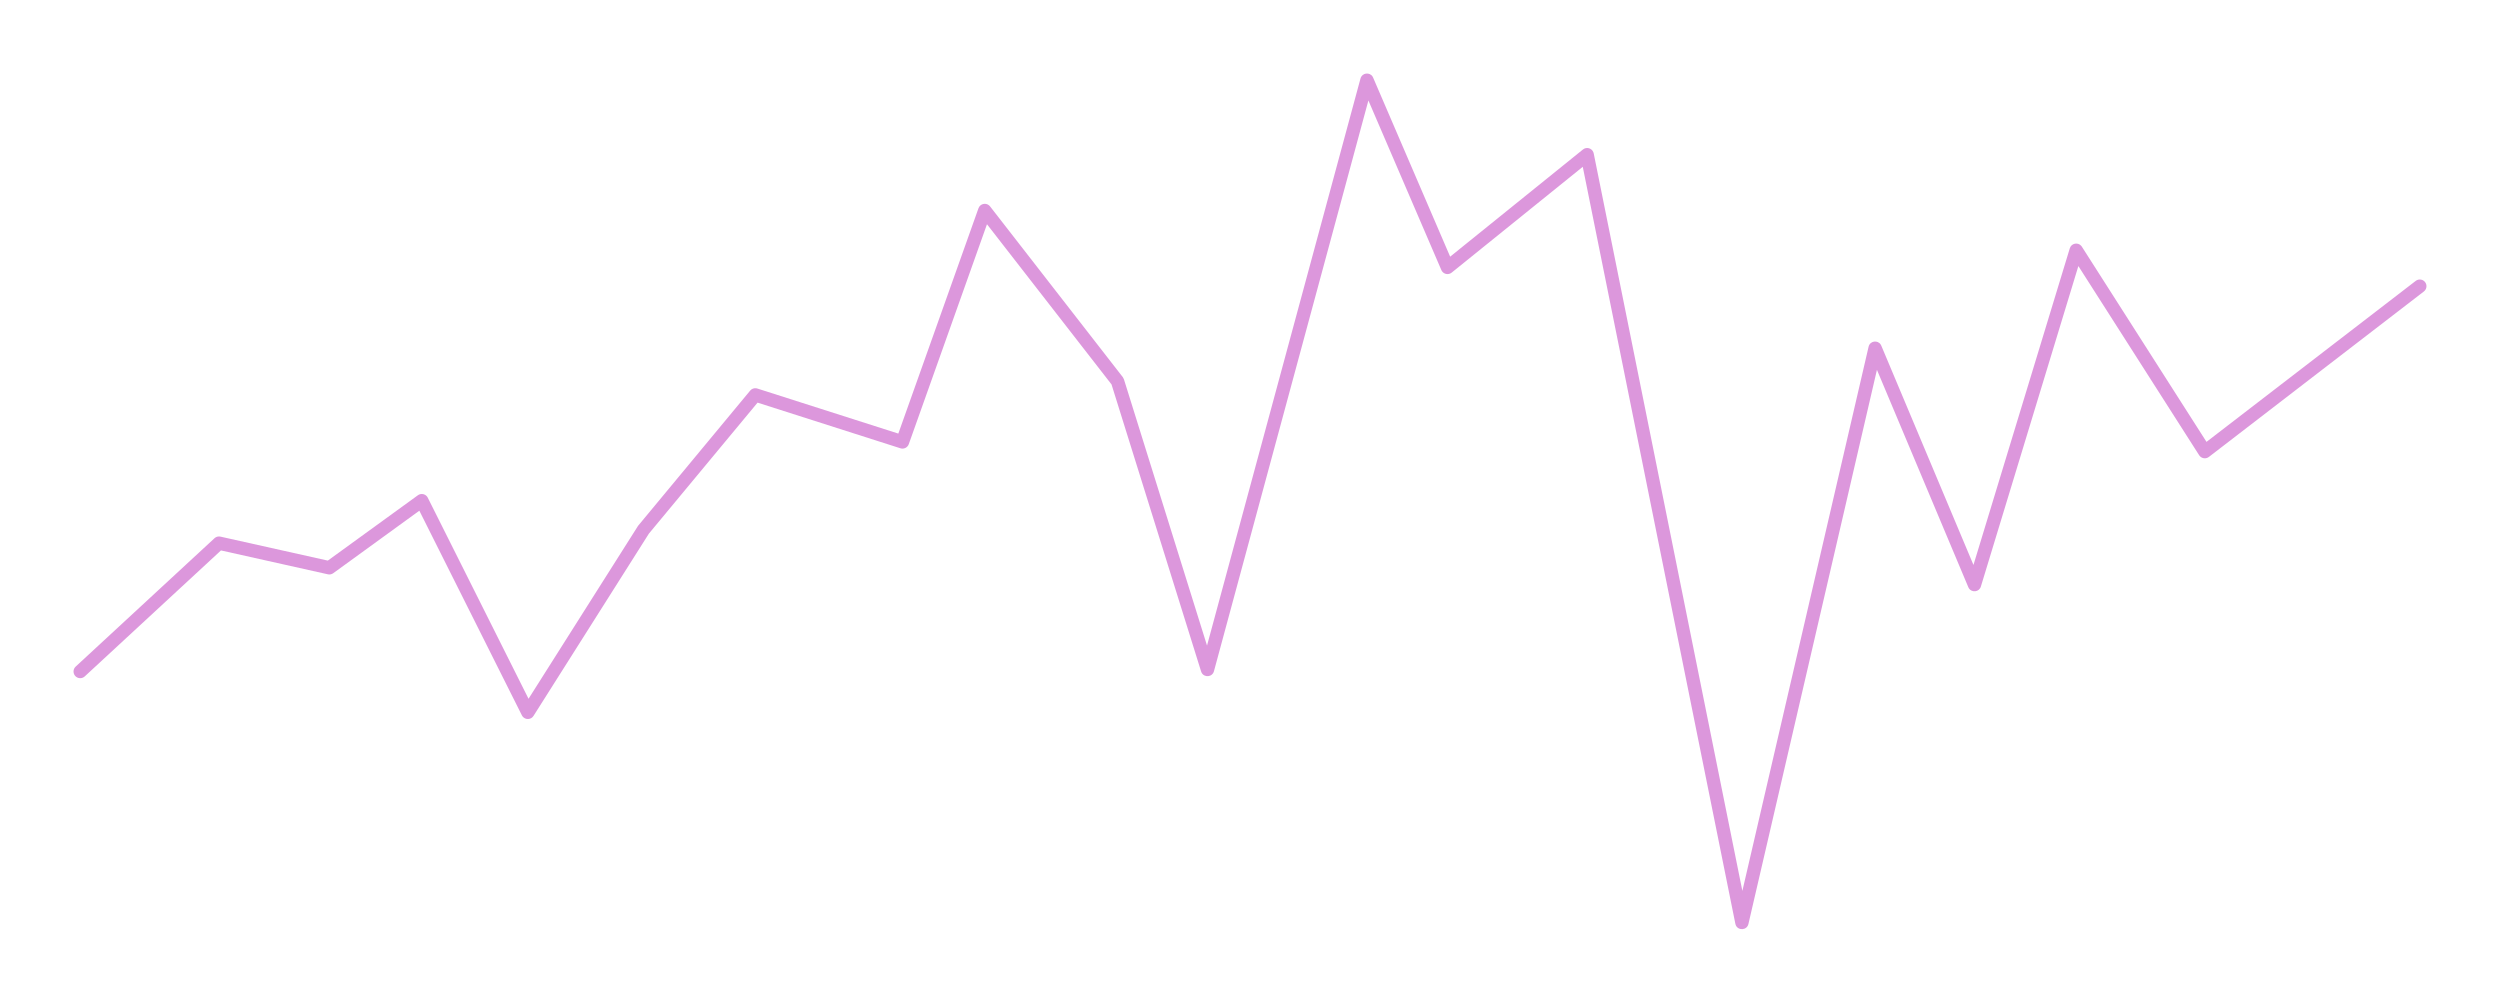
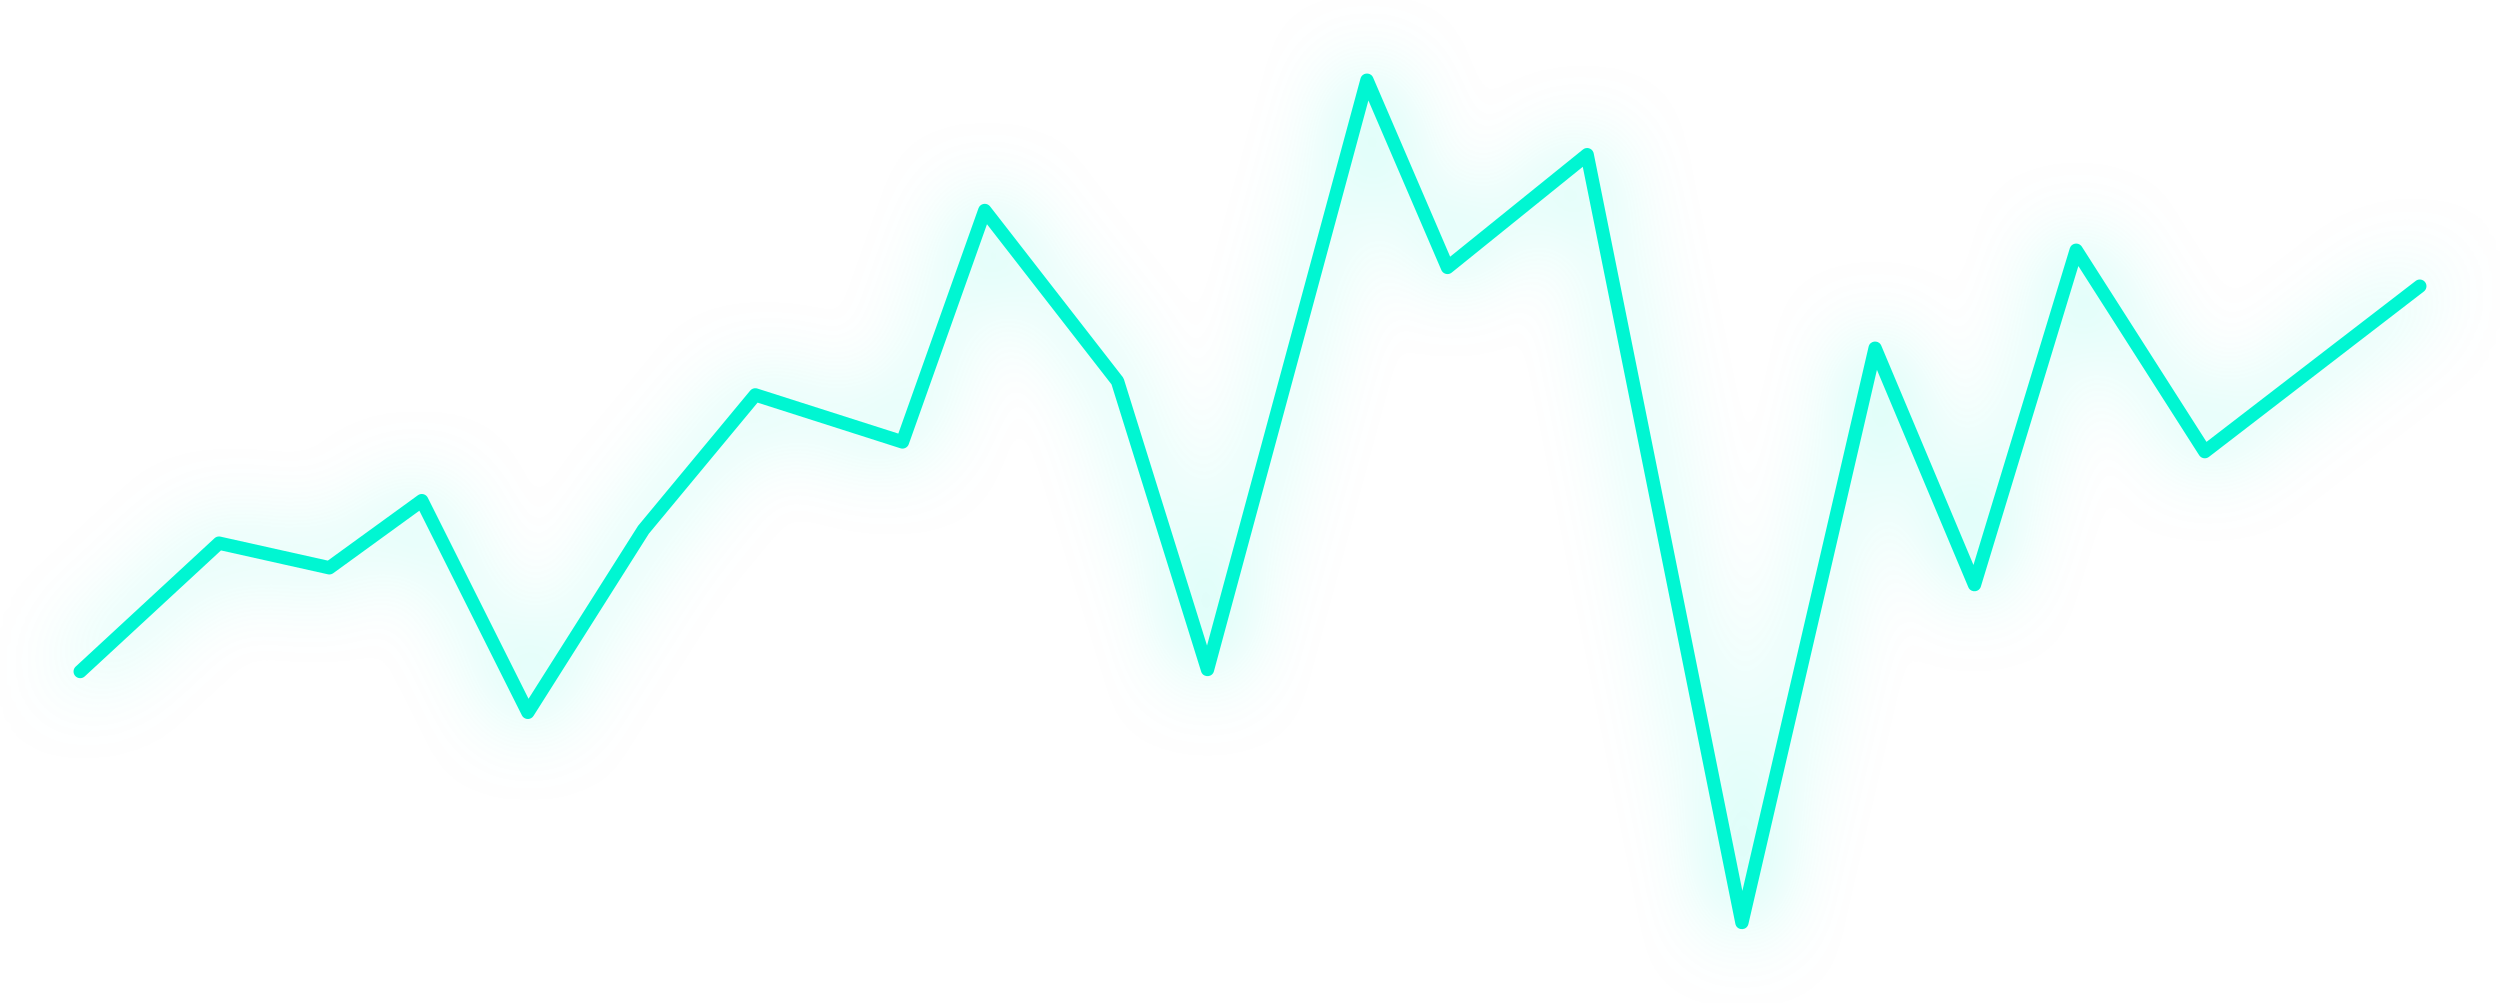
<svg xmlns="http://www.w3.org/2000/svg" xmlns:xlink="http://www.w3.org/1999/xlink" width="187" height="75" viewBox="0 0 187 75">
  <defs>
    <filter id="kdfsygcgda" width="110.2%" height="128.1%" x="-5.1%" y="-14.1%" filterUnits="objectBoundingBox">
      <feOffset in="SourceAlpha" result="shadowOffsetOuter1" />
      <feGaussianBlur in="shadowOffsetOuter1" result="shadowBlurOuter1" stdDeviation="3" />
      <feColorMatrix in="shadowBlurOuter1" values="0 0 0 0 0 0 0 0 0 0.965 0 0 0 0 0.824 0 0 0 0.5 0" />
    </filter>
    <path id="uxbitbsepb" d="M101.766 5.87c.116-.427.673-.495.9-.148l.042.08 5.763 13.397 9.934-8.017c.27-.218.664-.1.78.21l.024.08 11.12 55.168 9.442-40.706c.102-.441.675-.519.904-.164l.044.083 6.896 16.405 7.206-23.685c.115-.379.594-.47.846-.194l.054.07 9.325 14.603 15.65-12.041c.194-.15.463-.135.64.025l.06.066c.15.194.134.464-.025.64l-.066.061-16.08 12.375c-.207.159-.496.13-.668-.052l-.06-.075-9.035-14.15-7.293 23.973c-.127.418-.677.473-.897.128l-.042-.08-6.835-16.258-9.613 41.449c-.113.491-.78.512-.95.079l-.027-.093-11.414-56.621-9.805 7.913c-.234.19-.573.128-.732-.114l-.041-.077-5.457-12.685-11.553 42.693c-.122.45-.723.492-.924.107l-.036-.089-6.701-21.471-9.316-11.982-5.85 16.45c-.08.227-.308.36-.538.329l-.086-.02-10.686-3.415-8.13 9.799-8.63 13.634c-.19.302-.615.306-.82.037l-.049-.08-7.67-15.306-6.44 4.674c-.094.067-.206.1-.319.095l-.084-.012-7.995-1.786-10.19 9.423c-.18.167-.45.176-.64.033l-.066-.06c-.167-.18-.175-.45-.033-.64l.06-.067 10.383-9.6c.097-.09.223-.136.352-.133l.097.012 8.029 1.793 6.736-4.887c.224-.163.533-.11.693.104l.047.077 7.537 15.041 8.195-12.939 8.383-10.11c.112-.135.284-.2.453-.177l.084.02 10.546 3.37 5.995-16.854c.123-.343.55-.437.806-.204l.06.065 9.932 12.775.082.158 6.215 19.917 11.481-42.42z" />
  </defs>
  <g fill="none" fill-rule="evenodd">
    <g fill-rule="nonzero">
      <g transform="translate(-70 -432) translate(70 432)">
-         <use fill="#000FF" filter="url(#kdfsygcgda)" xlink:href="#uxbitbsepb" />
-         <use fill="#DC97DC" xlink:href="#uxbitbsepb" />
+         <use fill="#000" filter="url(#kdfsygcgda)" xlink:href="#uxbitbsepb" />
+         <use fill="#00F6D2" xlink:href="#uxbitbsepb" />
      </g>
    </g>
  </g>
</svg>
